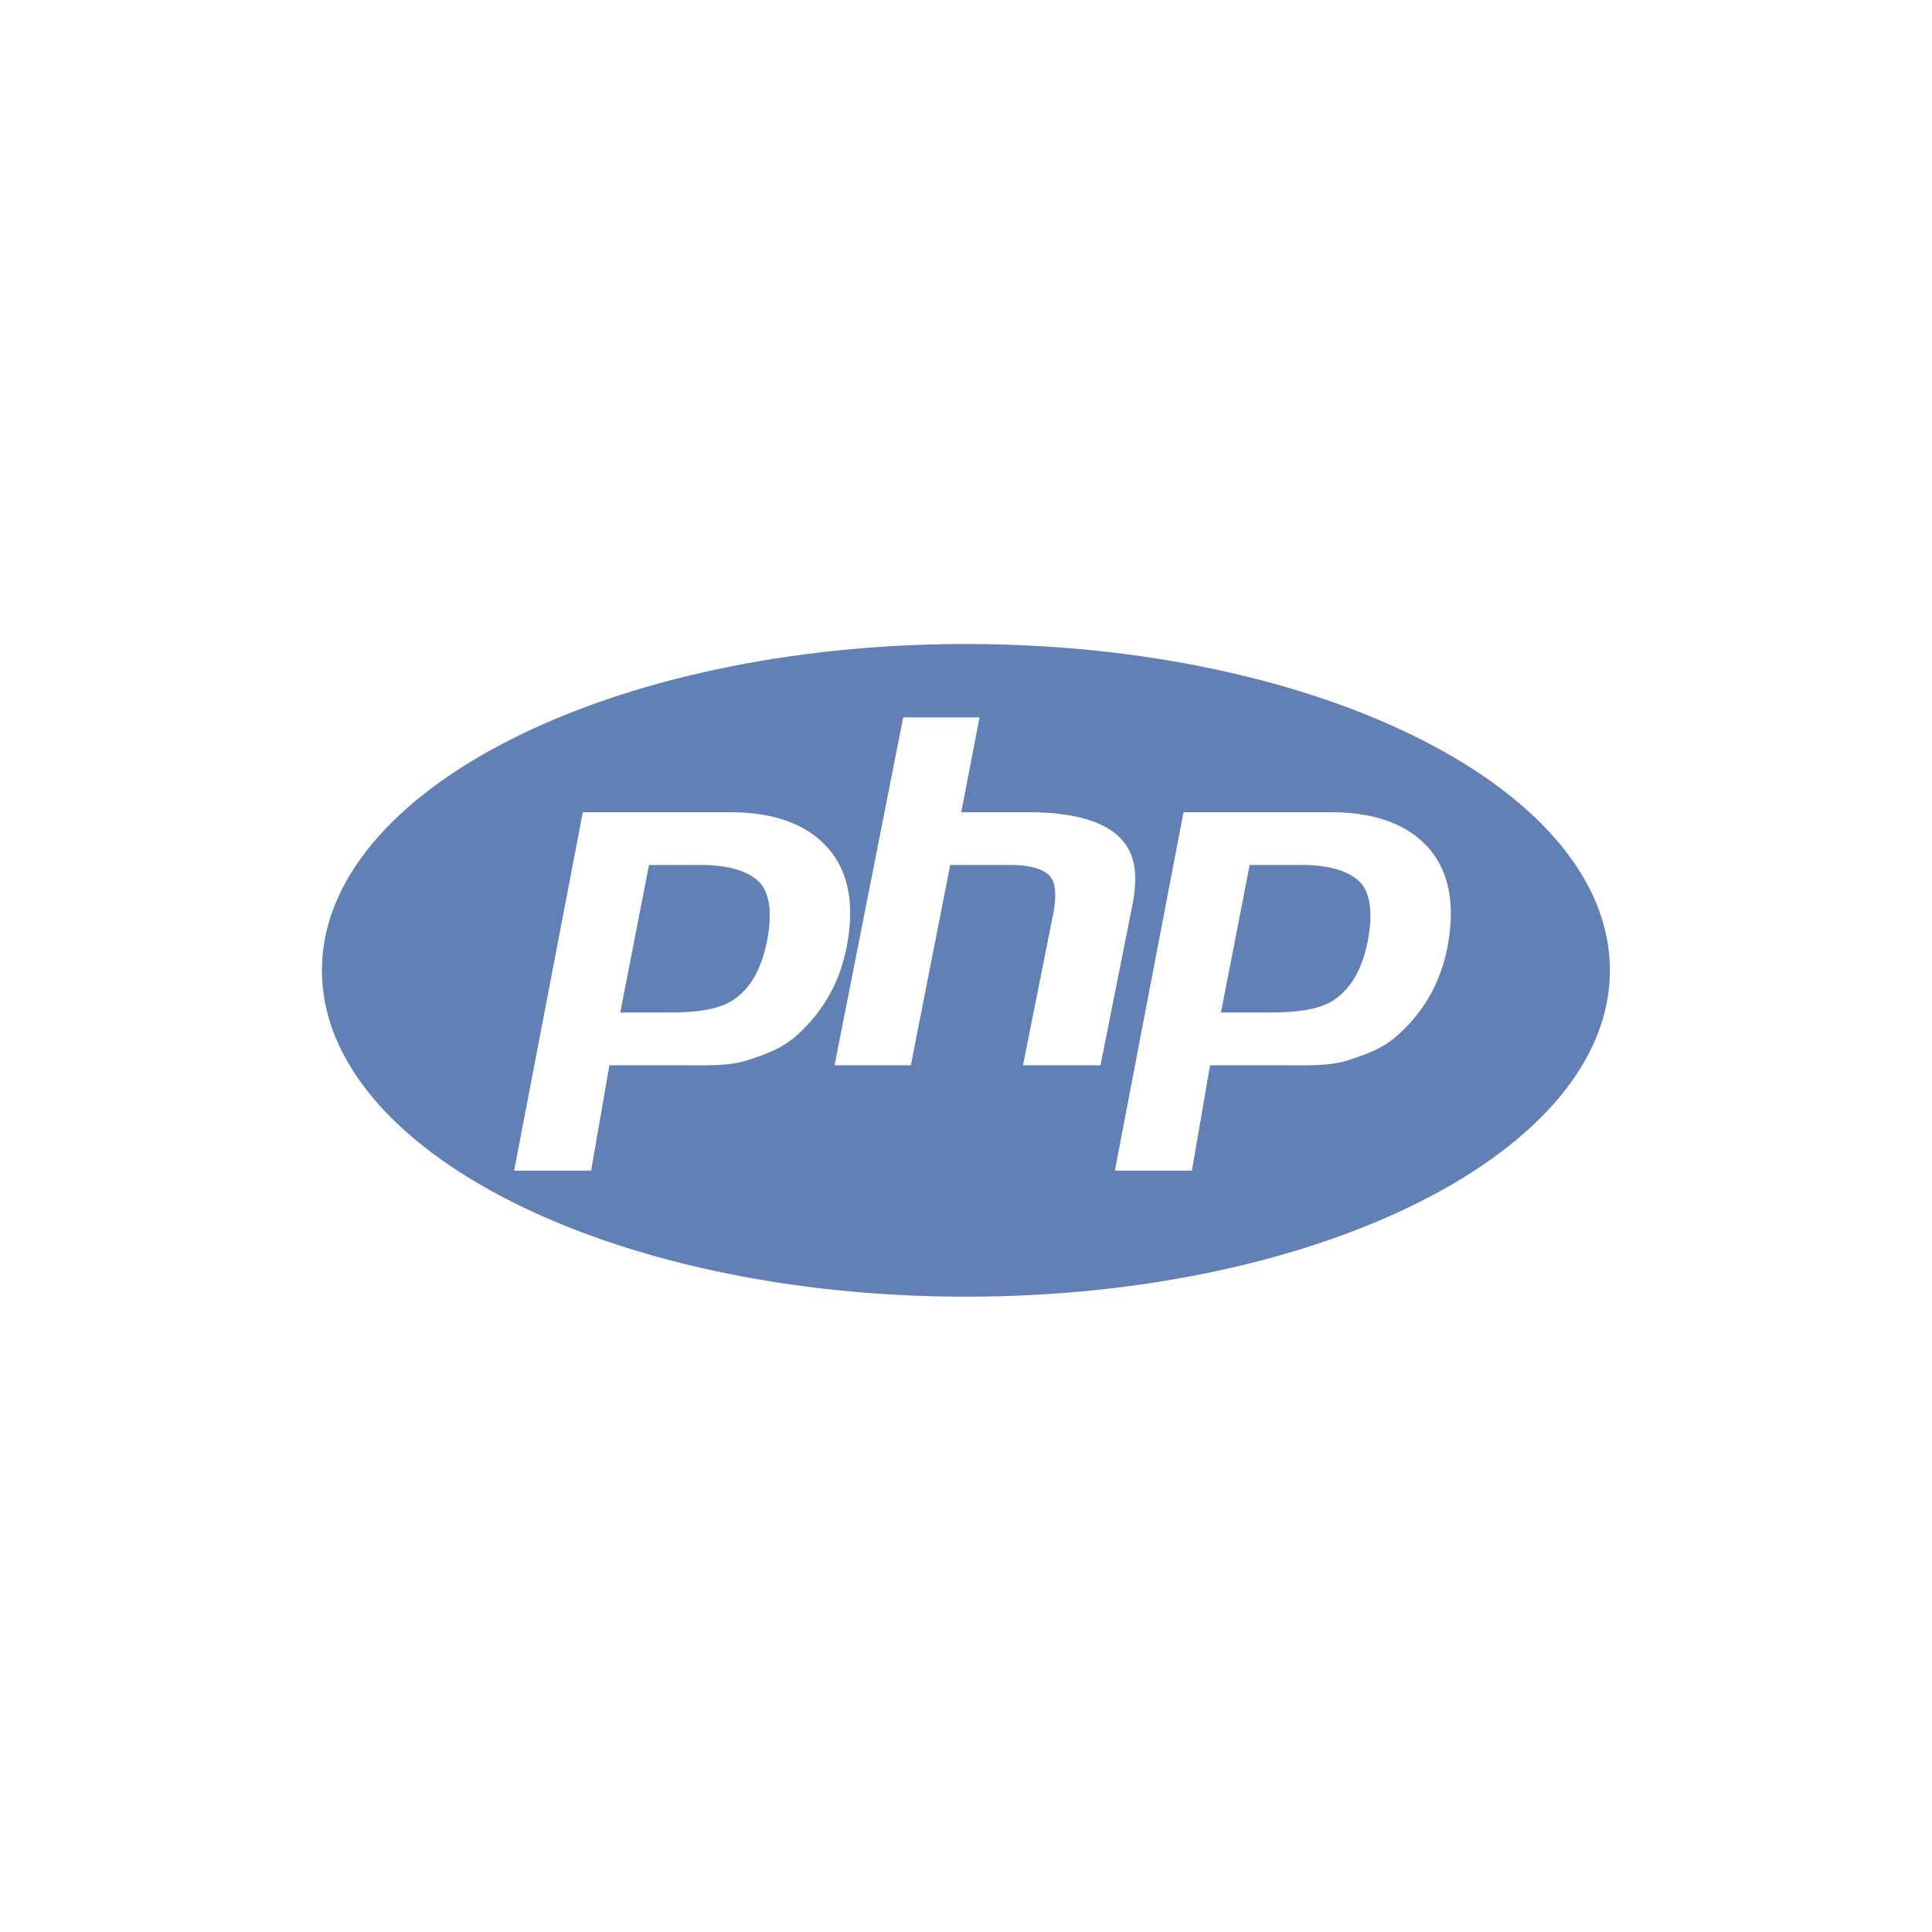
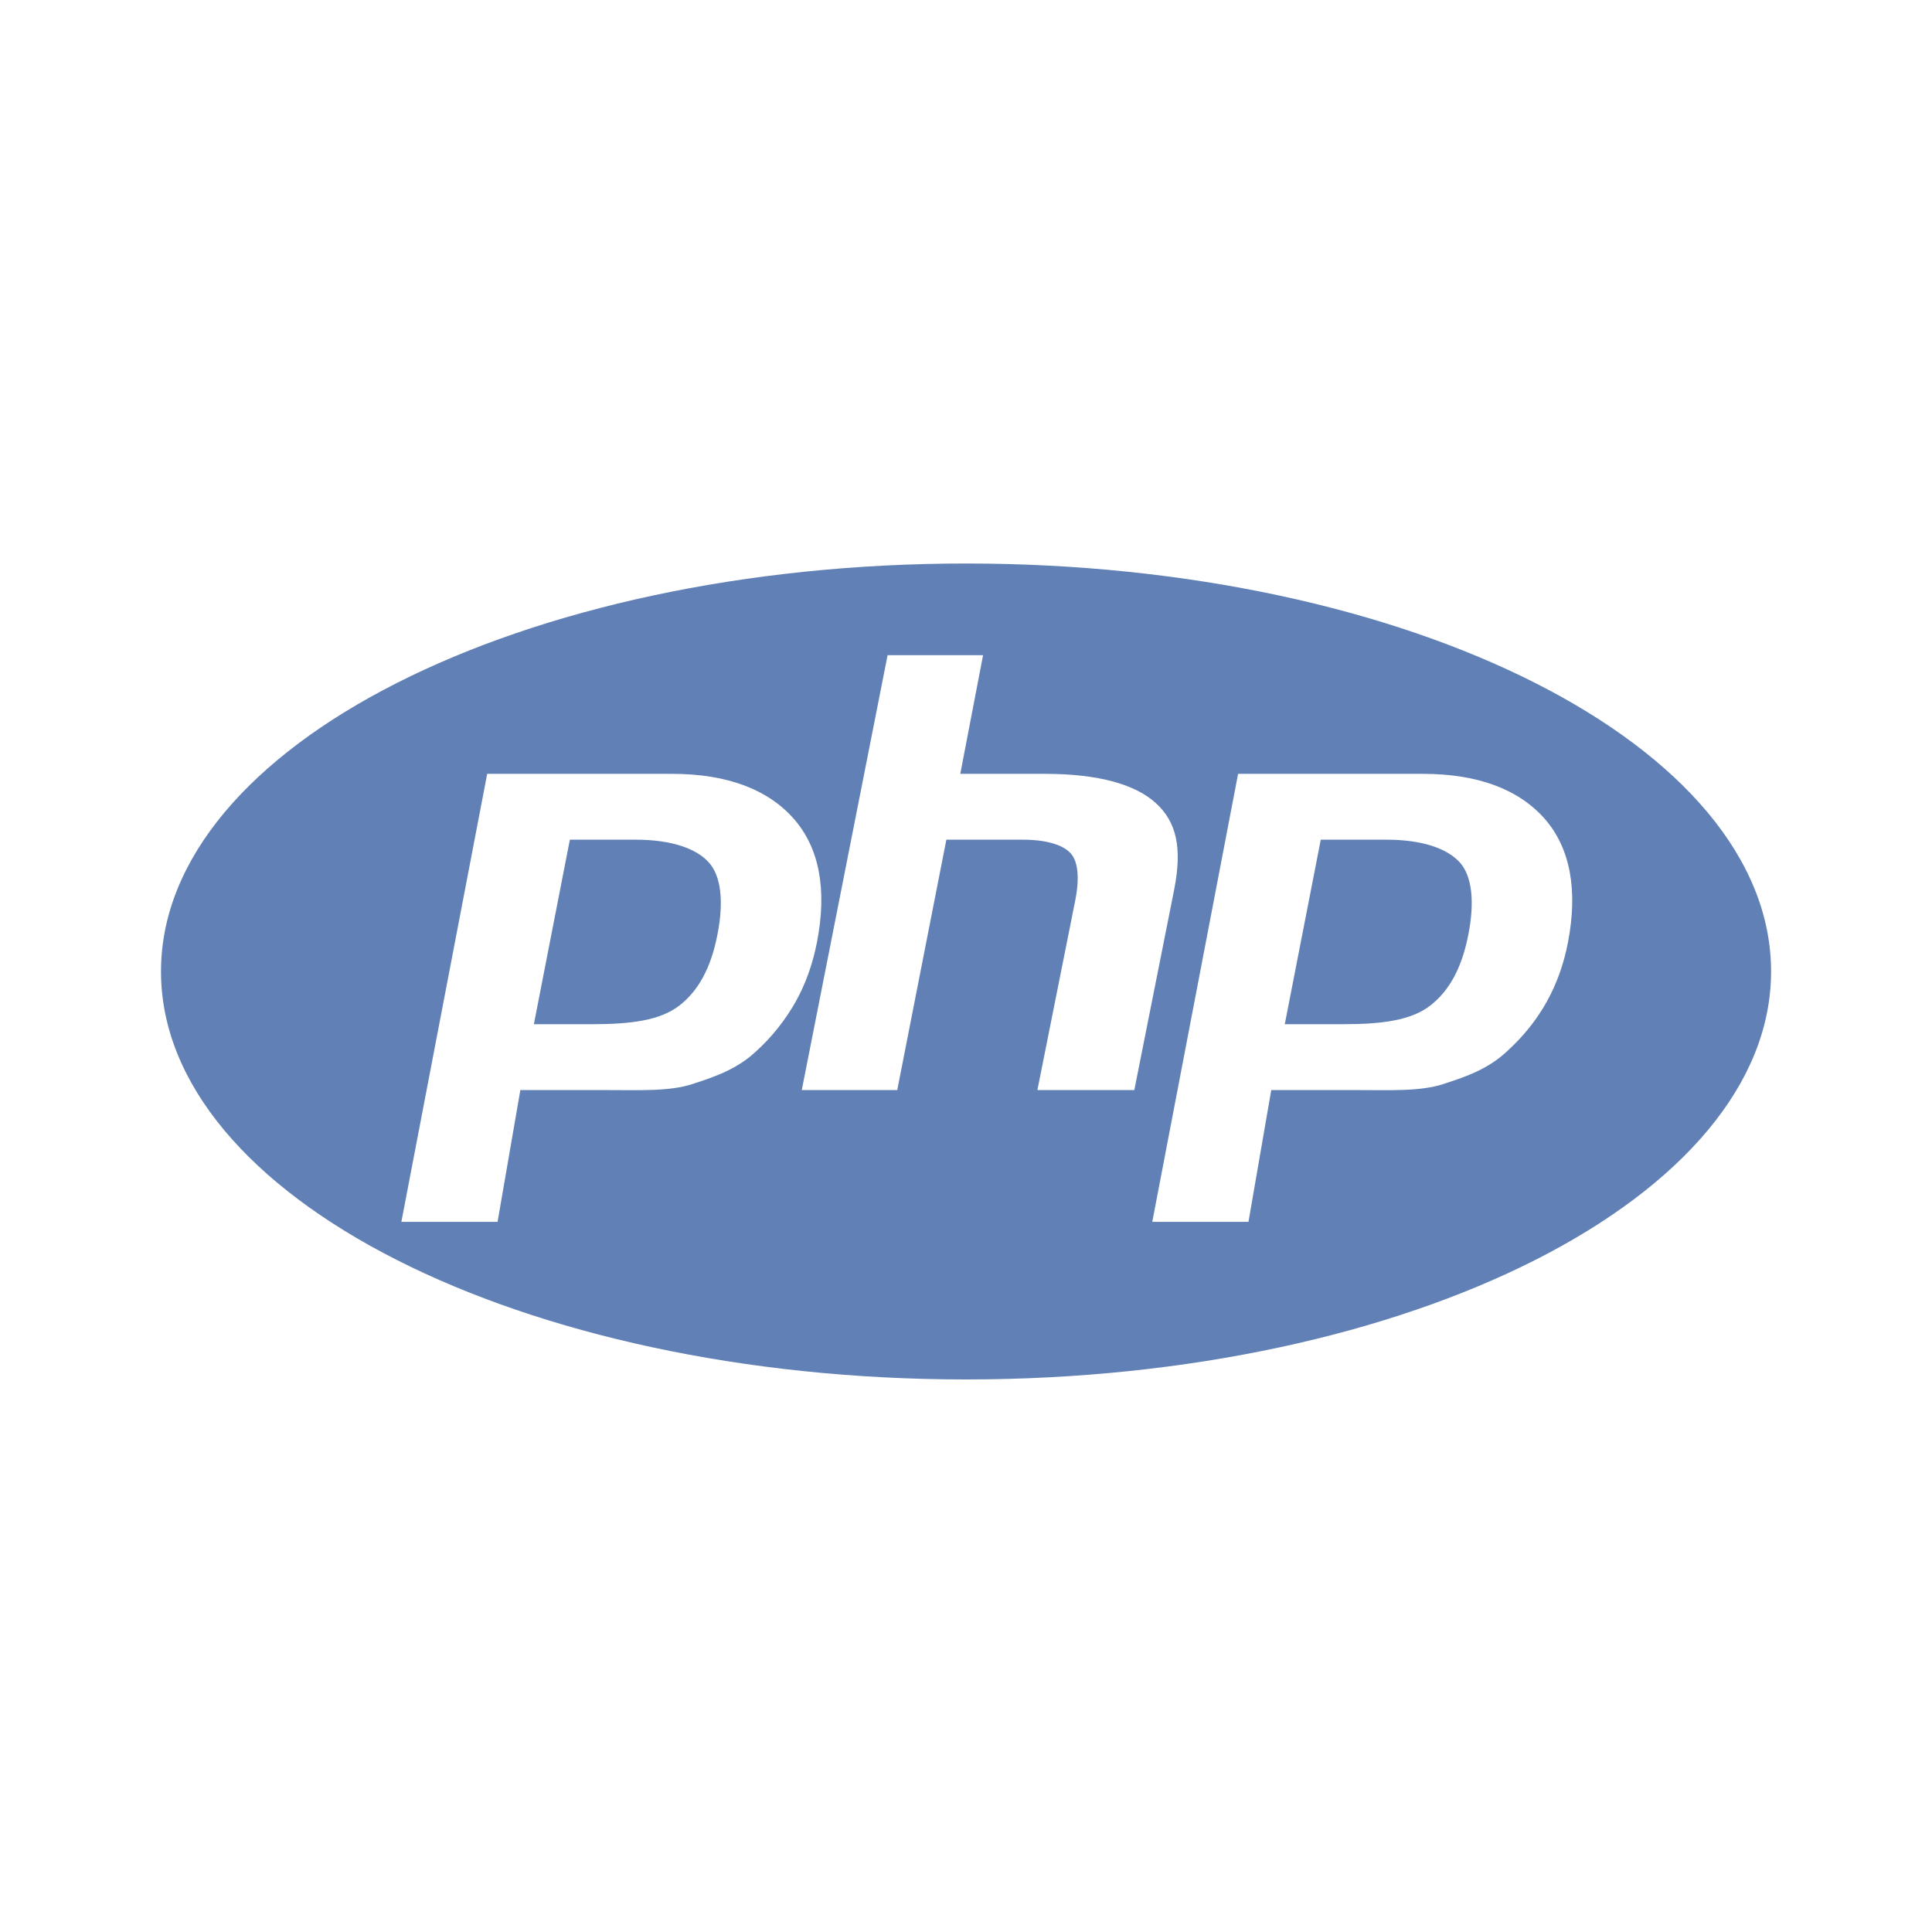
<svg xmlns="http://www.w3.org/2000/svg" width="24" height="24" viewBox="0 0 24 24" fill="none">
-   <path d="M11.999 8C7.581 8 3.999 9.815 3.999 12.054C3.999 14.293 7.581 16.108 11.999 16.108C16.417 16.108 19.999 14.293 19.999 12.054C19.999 9.815 16.417 8 11.999 8ZM9.917 12.844C9.726 13.023 9.514 13.096 9.281 13.172C9.048 13.248 8.75 13.233 8.389 13.233H7.57L7.343 14.542H6.387L7.24 10.09H9.079C9.632 10.09 10.036 10.249 10.289 10.539C10.543 10.83 10.619 11.242 10.518 11.762C10.476 11.976 10.406 12.176 10.307 12.353C10.204 12.537 10.072 12.702 9.917 12.844ZM12.708 13.233L13.085 11.345C13.128 11.123 13.113 10.959 13.038 10.879C12.963 10.799 12.805 10.745 12.562 10.745H11.804L11.315 13.233H10.367L11.22 8.912H12.168L11.941 10.09H12.787C13.318 10.09 13.685 10.197 13.887 10.382C14.088 10.568 14.149 10.822 14.068 11.237L13.671 13.233H12.708ZM17.98 11.769C17.938 11.983 17.868 12.179 17.768 12.357C17.669 12.534 17.54 12.697 17.38 12.844C17.189 13.023 16.976 13.096 16.743 13.172C16.51 13.248 16.212 13.233 15.851 13.233H15.032L14.806 14.542H13.849L14.702 10.09H16.541C17.094 10.09 17.498 10.249 17.751 10.539C18.005 10.83 18.081 11.249 17.98 11.769ZM16.179 10.745H15.524L15.167 12.578H15.748C16.134 12.578 16.421 12.54 16.61 12.395C16.798 12.25 16.925 12.024 16.992 11.685C17.055 11.359 17.026 11.104 16.905 10.97C16.784 10.836 16.542 10.745 16.179 10.745ZM8.717 10.745H8.062L7.705 12.578H8.286C8.672 12.578 8.959 12.54 9.147 12.395C9.336 12.25 9.463 12.024 9.529 11.685C9.593 11.359 9.564 11.104 9.443 10.97C9.322 10.836 9.08 10.745 8.717 10.745Z" fill="#6181B6" />
+   <path d="M12.001 7C6.478 7 2 9.269 2 12.068C2 14.867 6.478 17.136 12.001 17.136C17.523 17.136 22.001 14.867 22.001 12.068C22.001 9.269 17.523 7 12.001 7ZM9.398 13.055C9.16 13.279 8.895 13.371 8.603 13.466C8.311 13.561 7.939 13.541 7.488 13.541H6.464L6.181 15.178H4.986L6.052 9.613H8.35C9.042 9.613 9.546 9.812 9.863 10.174C10.18 10.537 10.275 11.053 10.149 11.703C10.097 11.971 10.009 12.22 9.885 12.442C9.756 12.671 9.592 12.878 9.398 13.055V13.055ZM12.887 13.541L13.358 11.181C13.412 10.905 13.392 10.699 13.299 10.599C13.206 10.498 13.008 10.431 12.704 10.431H11.756L11.146 13.541H9.96L11.026 8.139H12.212L11.929 9.613H12.985C13.65 9.613 14.108 9.746 14.36 9.978C14.613 10.21 14.688 10.527 14.587 11.046L14.091 13.541H12.887ZM19.477 11.711C19.425 11.979 19.337 12.224 19.213 12.446C19.089 12.668 18.927 12.871 18.726 13.055C18.488 13.279 18.223 13.371 17.931 13.466C17.639 13.561 17.267 13.541 16.816 13.541H15.792L15.509 15.178H14.314L15.38 9.613H17.678C18.37 9.613 18.874 9.812 19.191 10.174C19.508 10.537 19.603 11.061 19.477 11.711V11.711ZM17.225 10.431H16.407L15.96 12.723H16.687C17.169 12.723 17.528 12.675 17.764 12.494C18 12.312 18.159 12.031 18.241 11.606C18.321 11.198 18.285 10.88 18.134 10.713C17.982 10.545 17.679 10.431 17.225 10.431V10.431ZM7.897 10.431H7.079L6.632 12.723H7.359C7.841 12.723 8.2 12.675 8.436 12.494C8.672 12.312 8.831 12.031 8.913 11.606C8.993 11.198 8.957 10.88 8.805 10.713C8.654 10.545 8.352 10.431 7.897 10.431Z" fill="#6181B6" />
</svg>
